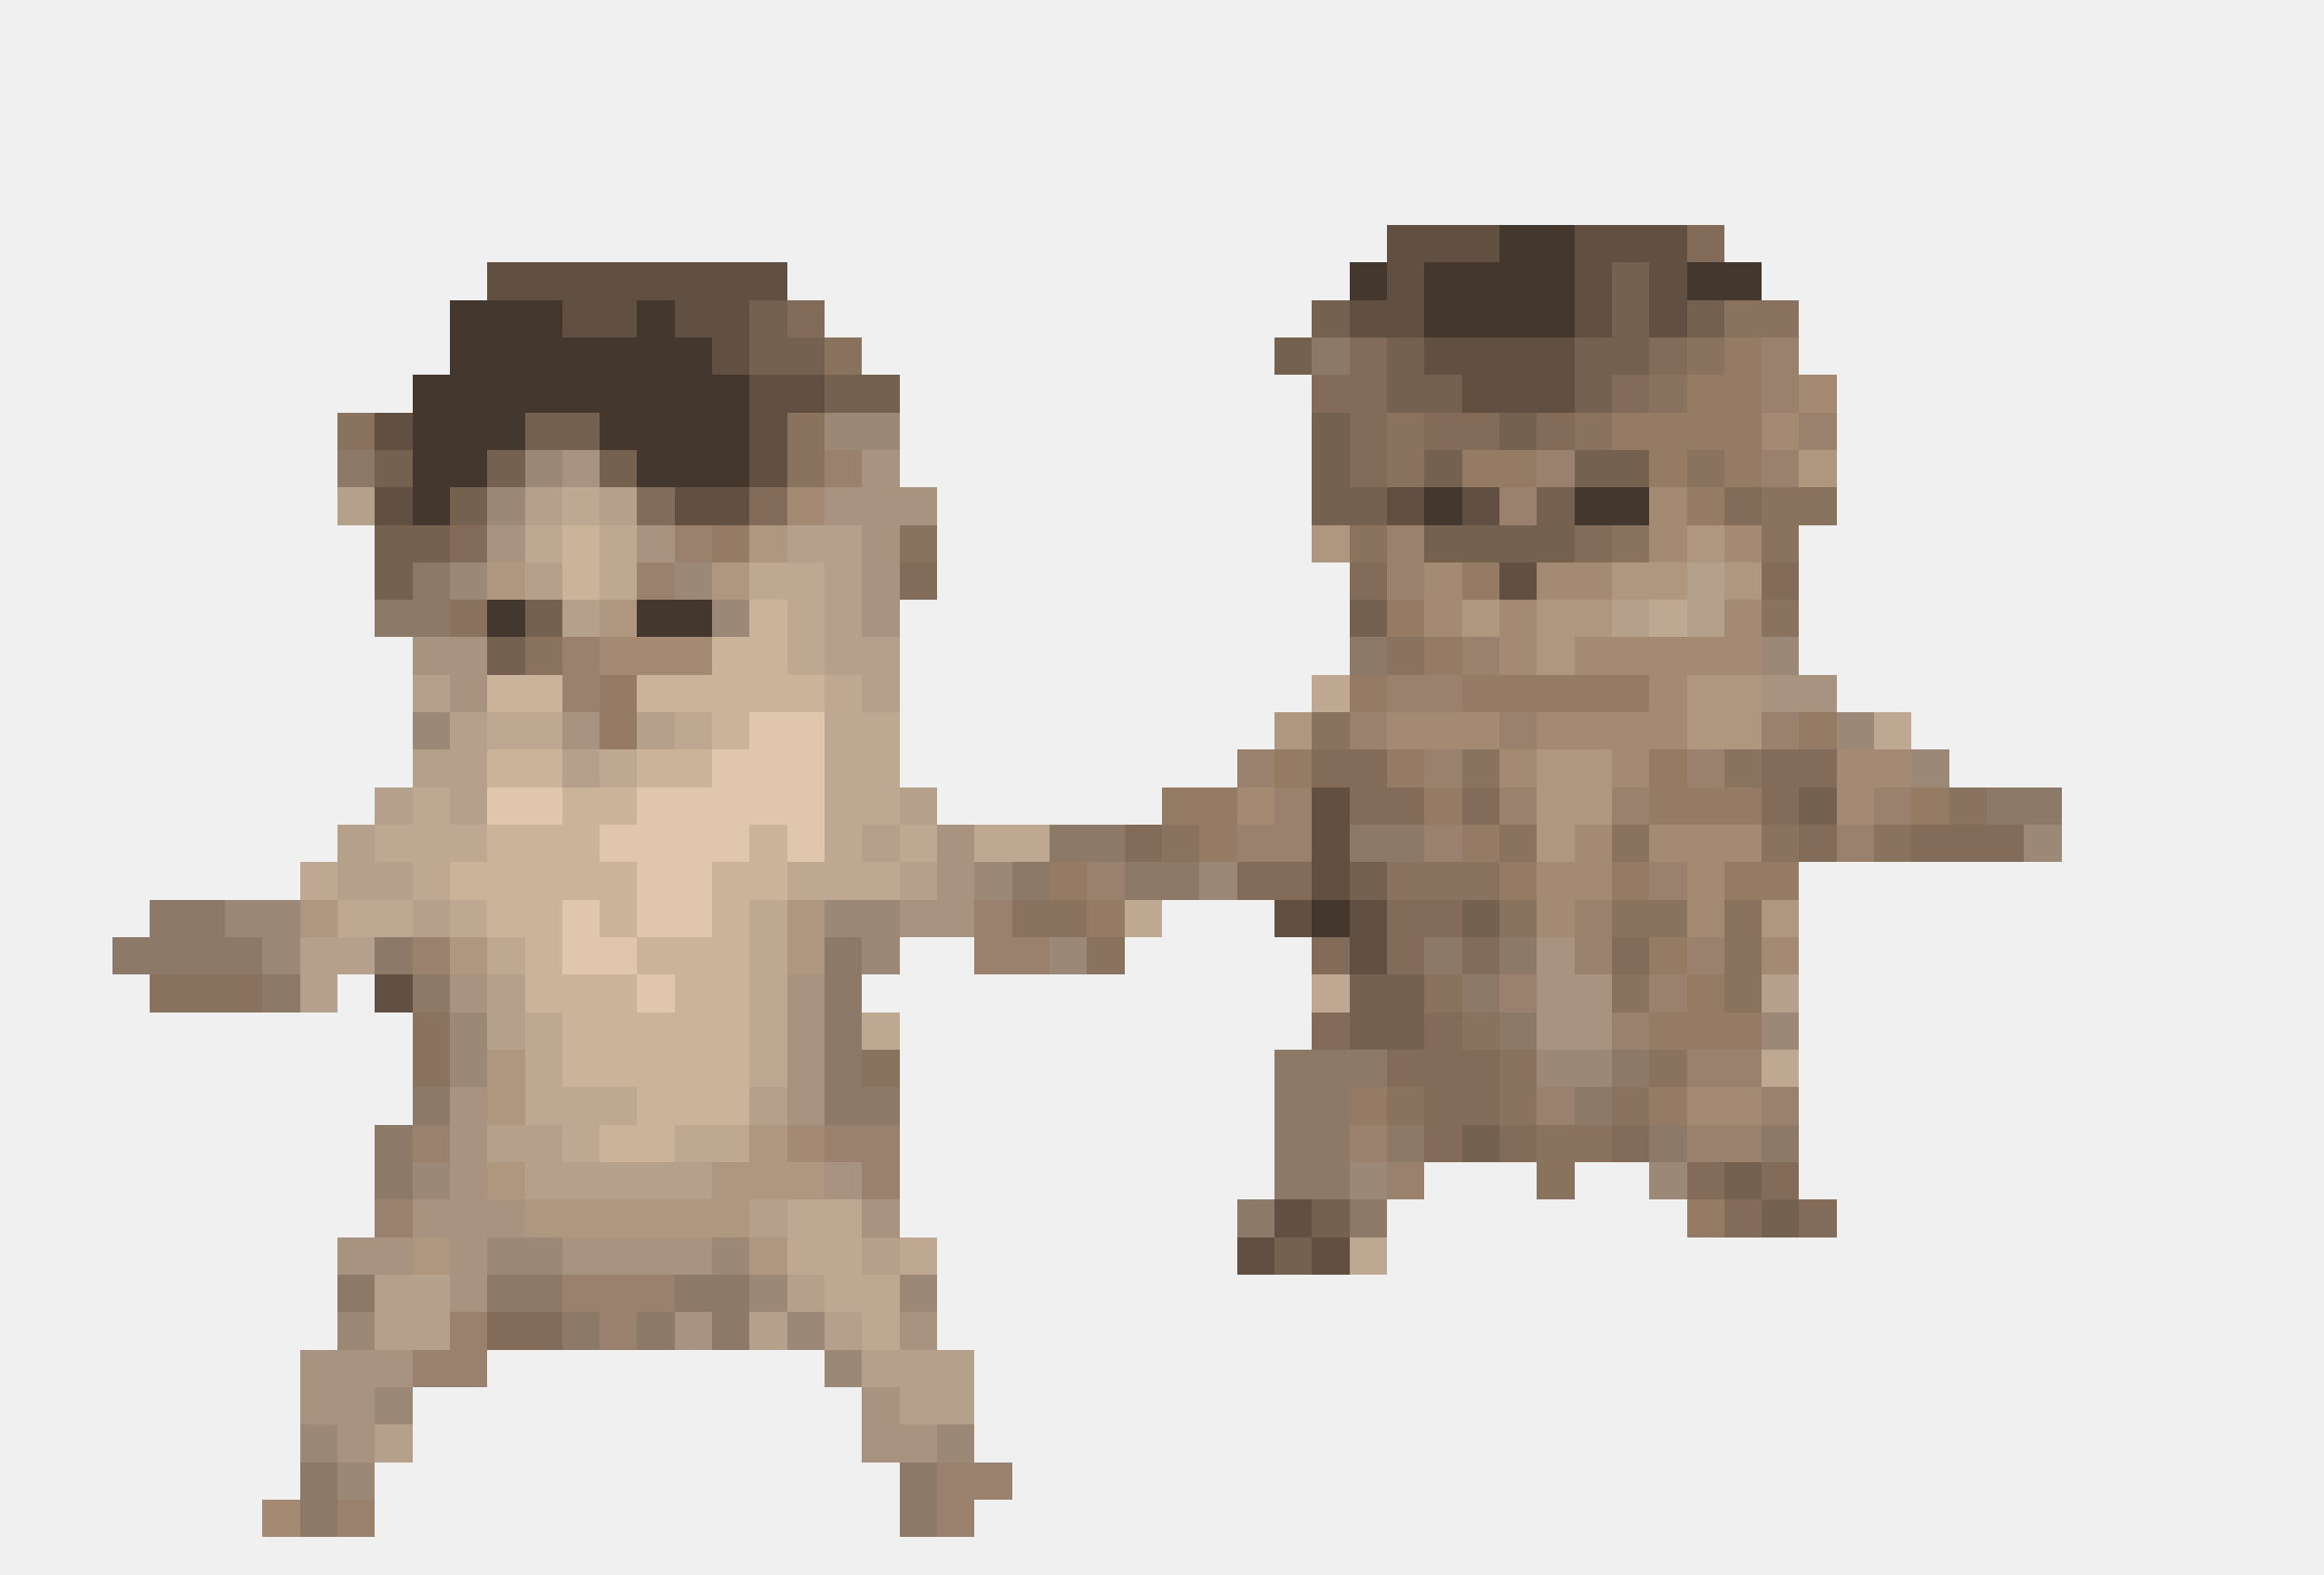
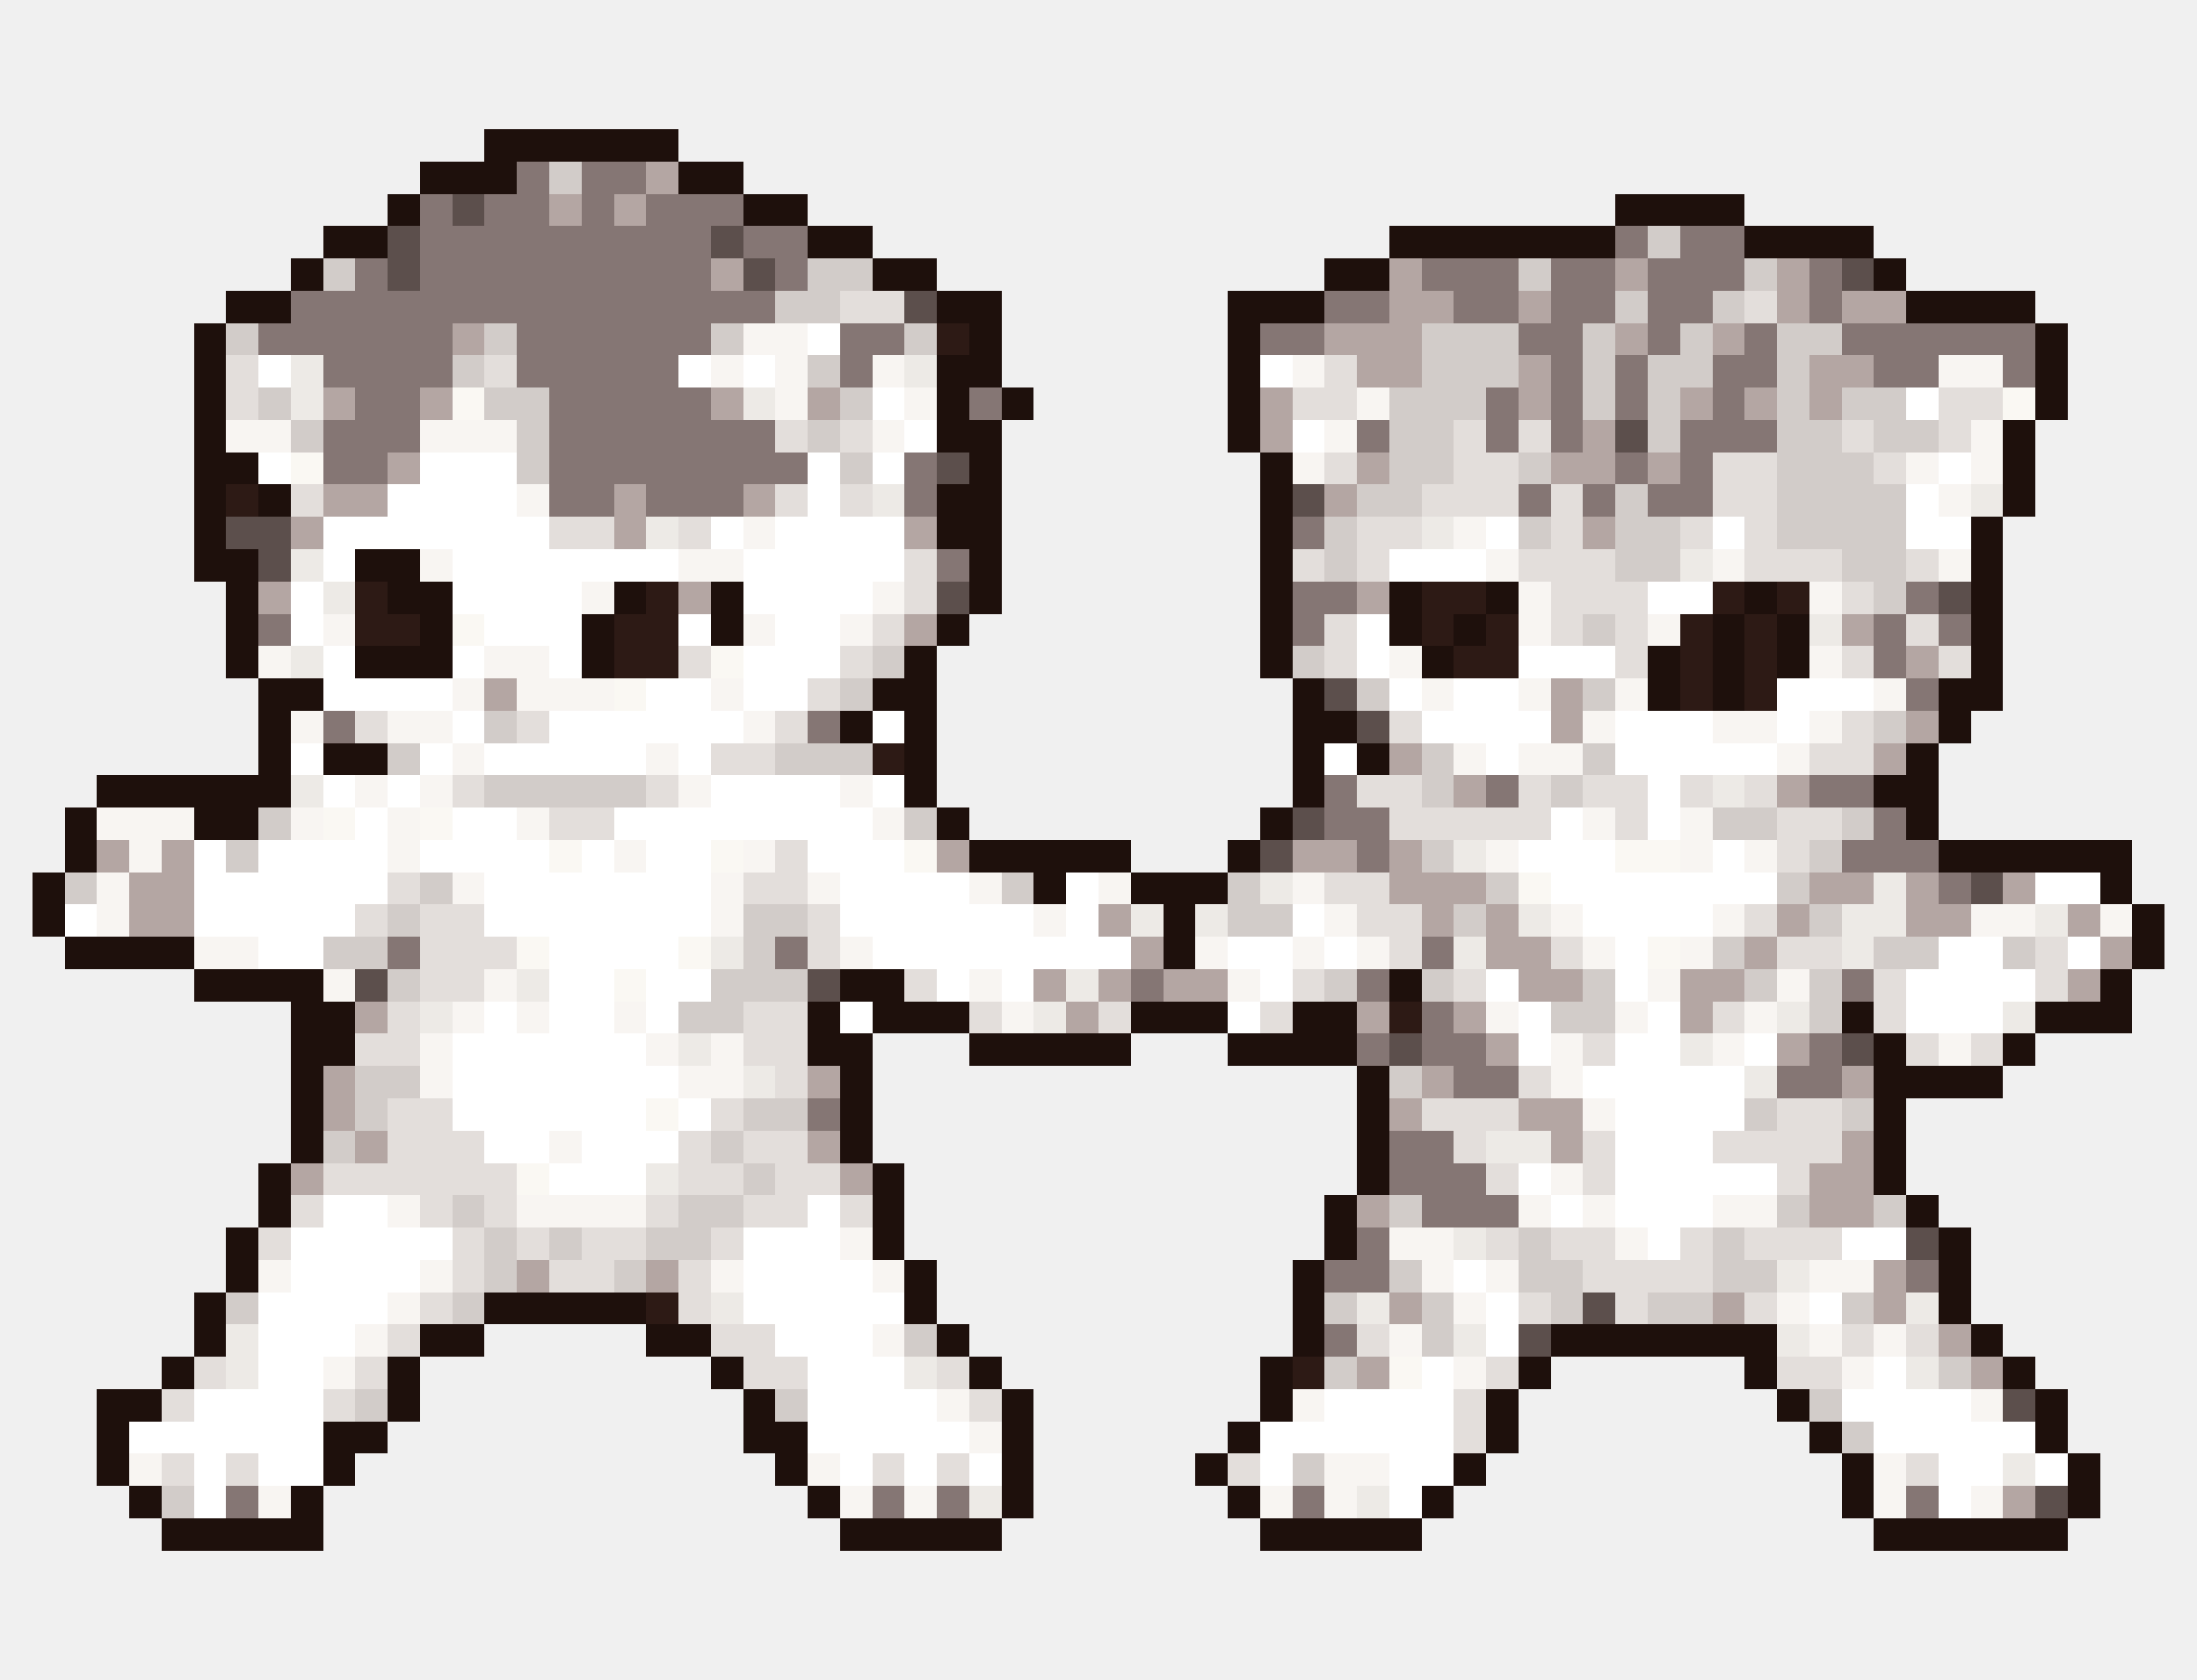
- <svg xmlns="http://www.w3.org/2000/svg" width="620" height="420" viewBox="0 0 62 42" shape-rendering="crispEdges" stroke-width="1">
+ <svg xmlns="http://www.w3.org/2000/svg" width="680" height="520" viewBox="0 0 68 52" shape-rendering="crispEdges" stroke-width="1">
  <g transform="translate(0 .5)">
-     <path stroke="#44372d" d="M40 6h2m-6 1h1m1 0h4m3 0h2m-35 1h3m2 0h1m20 0h4m-30 1h7m-8 1h9m-9 1h3m2 0h4m-9 1h2m4 0h3m-9 1h1m26 0h1m3 0h2m-31 3h1m3 0h2m16 8h1" />
-     <path stroke="#615041" d="M37 6h3m2 0h3m-32 1h8m16 0h1m4 0h1m1 0h1m-30 1h2m1 0h2m16 0h2m4 0h1m1 0h1m-26 1h1m18 0h4m-22 1h2m17 0h3m-32 1h1m9 0h1m-1 1h1m-11 1h1m7 0h2m17 0h1m1 0h1m0 2h1m-6 6h1m-1 1h1m-1 1h1m-2 1h1m1 0h1m-1 1h1m-27 1h1m23 6h1m-2 1h1m1 0h1" />
-     <path stroke="#756150" d="M43 7h1m-24 1h1m14 0h1m7 0h1m1 0h1m-26 1h2m12 0h1m2 0h1m4 0h2m-22 1h2m13 0h2m3 0h1m-29 1h2m19 0h1m4 0h1m-31 1h1m2 0h1m2 0h1m18 0h1m2 0h1m3 0h2m-32 1h1m22 0h2m4 0h1m-32 1h2m26 0h4m-32 1h1m3 1h1m21 0h1m-24 1h1m34 4h1m-13 2h1m2 1h1m-4 2h2m-2 1h2m1 3h1m6 1h1m-12 1h1m11 0h1m-14 1h1" />
-     <path stroke="#826c59" d="M45 6h1m-25 2h1m14 1h1m7 0h1m-10 1h2m6 0h1m-8 1h1m1 0h2m1 0h1m-6 1h1m-20 1h1m2 0h1m25 0h1m-35 1h1m29 0h1m-19 1h1m11 0h1m10 0h1m-13 5h2m10 0h2m-13 1h2m1 0h1m7 0h1m-18 1h1m17 0h1m2 0h3m-21 1h2m2 1h2m-4 1h1m1 0h1m1 0h1m3 0h1m-9 2h1m2 0h1m-2 1h3m-2 1h2m-2 1h1m1 0h1m2 0h1m1 1h1m1 0h1m-2 1h1m1 0h1m-36 3h2" />
-     <path stroke="#89735f" d="M46 8h2m-26 1h1m22 0h1m-2 1h1m-36 1h1m11 0h1m15 0h1m4 0h1m-22 1h1m15 0h1m7 0h1m1 1h2m-25 1h1m11 0h1m6 0h1m3 0h1m-36 2h1m34 0h1m-34 1h1m22 0h1m-3 2h1m3 1h1m6 0h1m5 1h1m-22 1h1m8 0h1m2 0h1m3 0h1m2 0h1m-14 1h3m-13 1h2m11 0h1m2 0h2m1 0h1m-18 1h1m16 0h1m-43 1h3m31 0h1m4 0h1m2 0h1m-36 1h1m27 0h1m-29 1h1m11 0h1m16 0h1m3 0h1m-8 1h1m2 0h1m2 0h1m-3 1h2m-2 1h1" />
-     <path stroke="#8d7968" d="M35 9h1m-27 3h1m1 3h1m-2 1h2m24 1h1m16 4h2m-27 1h2m6 0h2m-11 1h1m2 0h2m-28 1h2m-3 1h4m3 0h1m11 0h1m15 0h1m1 0h1m-34 1h1m3 0h1m10 0h1m16 0h1m-18 1h1m17 0h1m-19 1h1m11 0h3m6 0h1m-33 1h1m10 0h2m10 0h2m6 0h1m-33 1h1m23 0h2m1 0h1m6 0h1m2 0h1m-38 1h1m23 0h2m-3 1h1m2 0h1m-28 2h1m3 0h2m3 0h2m-5 1h1m1 0h1m1 0h1m-12 4h1m15 0h1m-17 1h1m15 0h1" />
-     <path stroke="#957b64" d="M46 9h1m-2 1h2m-4 1h4m-8 1h2m3 0h1m1 0h1m-2 1h1m-27 1h1m19 1h1m-3 1h1m0 1h1m-23 1h1m19 0h1m2 0h5m-28 1h1m31 0h1m-15 1h1m2 0h1m6 0h1m-14 1h2m5 0h1m5 0h3m4 0h1m-20 1h1m6 0h1m-12 1h1m11 0h1m2 0h1m2 0h2m-19 1h1m14 1h1m0 1h1m-2 1h3m-11 2h1m7 0h1m0 3h1" />
-     <path stroke="#99816d" d="M47 9h1m-1 1h1m0 1h1m-27 1h1m18 0h1m5 0h1m-8 1h1m-23 1h1m18 0h1m-21 1h1m19 0h1m-23 2h1m23 0h1m-25 1h1m21 0h2m-3 1h1m3 0h1m6 0h1m-15 1h1m4 0h1m6 0h1m-12 1h1m5 0h1m2 0h1m6 0h1m-18 1h2m3 0h1m10 0h1m-21 1h1m14 0h1m-19 1h1m15 0h1m-32 1h1m14 0h2m14 0h1m2 0h1m-6 1h1m3 0h1m-2 1h1m1 1h2m-6 1h1m5 0h1m-37 1h1m10 0h2m12 0h1m8 0h2m-24 1h1m13 0h1m-28 1h1m4 2h3m-6 1h1m3 0h1m-6 1h2m12 3h2m-18 1h1m15 0h1" />
-     <path stroke="#9c8877" d="M22 11h2m-10 1h1m-2 1h1m-2 2h1m5 0h1m0 1h1m27 1h1m-37 2h1m37 0h1m1 1h1m2 2h1m-29 1h1m5 0h1m-27 1h2m14 0h2m-17 1h1m15 0h1m4 0h1m-17 2h1m34 0h1m-36 1h1m28 0h2m-32 3h1m24 0h1m7 0h1m-32 2h2m4 0h1m0 1h1m3 0h1m-16 1h1m11 0h1m0 1h1m-13 1h1m-3 1h1m16 0h1m-17 1h1" />
-     <path stroke="#a58a73" d="M48 10h1m-2 1h1m-27 2h1m22 0h1m-1 1h1m1 0h1m-9 1h1m2 0h2m-5 1h1m1 0h1m5 0h1m-31 1h3m21 0h1m1 0h5m-3 1h1m-8 1h3m1 0h4m-5 1h1m2 0h1m5 0h2m-18 1h1m15 0h1m-8 1h1m1 0h3m-6 1h2m2 0h1m-5 1h1m3 0h1m1 1h1m-3 4h2m-26 1h1m-15 10h1" />
-     <path stroke="#a79380" d="M15 12h1m7 0h1m-2 1h3m-12 1h1m3 0h1m5 0h1m-1 1h1m-1 1h1m-13 1h2m-1 1h1m34 0h2m-34 1h1m9 3h1m-1 1h1m-2 1h2m15 1h1m-30 1h1m8 0h1m19 0h2m-22 1h1m19 0h2m-22 1h1m-10 1h1m8 0h1m-10 1h1m-1 1h1m9 0h1m-12 1h3m9 0h1m-15 1h2m1 0h1m2 0h4m-7 1h1m5 1h1m5 0h1m-17 1h3m-3 1h2m13 0h1m-15 1h1m13 0h2" />
-     <path stroke="#af977f" d="M48 12h1m-29 2h1m14 0h1m9 0h1m-33 1h1m5 0h1m23 0h2m1 0h1m-31 1h1m22 0h1m1 0h2m-2 1h1m3 1h2m-13 1h1m10 0h2m-6 1h2m-2 1h2m-2 1h1m-34 2h1m12 0h1m25 0h1m-36 1h1m8 0h1m-9 3h1m-1 1h1m6 1h1m-8 1h1m5 0h3m-8 1h6m-9 1h1m8 0h1" />
-     <path stroke="#b5a08b" d="M9 13h1m4 0h1m1 0h1m4 1h2m-9 1h1m7 0h1m22 0h1m-31 1h1m6 0h1m20 0h1m1 0h1m-24 1h2m-13 1h1m11 0h1m-12 1h1m4 0h1m-7 1h2m2 0h1m-6 1h1m1 0h1m11 0h1m-16 1h1m13 0h1m-15 1h2m13 0h1m-14 1h1m-4 1h2m-2 1h1m4 0h1m33 0h1m-35 1h1m6 2h1m-8 1h2m-1 1h5m1 1h1m2 1h1m-14 1h2m9 0h1m-12 1h2m8 0h1m1 0h1m0 1h3m-2 1h2m-16 1h1" />
-     <path stroke="#bfa891" d="M15 13h1m-2 1h1m1 0h1m-1 1h1m3 0h2m-1 1h1m22 0h1m-24 1h1m0 1h1m12 0h1m-23 1h2m3 0h1m3 0h2m26 0h1m-35 1h1m5 0h2m-13 1h1m10 0h2m-14 1h3m9 0h1m1 0h1m1 0h2m-20 1h1m2 0h1m9 0h3m-15 1h2m1 0h1m7 0h1m9 0h1m-18 1h1m6 0h1m-1 1h1m14 0h1m-22 1h1m5 0h1m2 0h1m-10 1h1m5 0h1m26 0h1m-34 1h3m-2 1h1m2 0h2m1 2h2m-2 1h2m1 0h1m11 0h1m-15 1h2m-1 1h1" />
-     <path stroke="#cbb39a" d="M15 14h1m-1 1h1m4 1h1m-2 1h2m-8 1h2m2 0h5m-3 1h1m-7 1h2m2 0h2m-4 1h2m-4 1h3m4 0h1m-9 1h5m2 0h2m-8 1h2m1 0h1m2 0h1m-6 1h1m2 0h3m-6 1h3m1 0h2m-5 1h5m-5 1h5m-3 1h3m-4 1h2" />
-     <path stroke="#e0c7ab" d="M20 19h2m-3 1h3m-9 1h2m2 0h5m-6 1h4m1 0h1m-5 1h2m-4 1h1m1 0h2m-4 1h2m0 1h1" />
+     <path stroke="#1e100c" d="M15 4h6m-8 1h3m5 0h2m-11 1h1m10 0h2m25 0h4m-44 1h2m13 0h2m16 0h7m4 0h4m-49 1h1m17 0h2m12 0h2m15 0h1m-52 1h2m20 0h2m7 0h3m18 0h4m-57 1h1m23 0h1m7 0h1m24 0h1m-58 1h1m22 0h2m7 0h1m24 0h1m-58 1h1m22 0h1m1 0h1m6 0h1m24 0h1m-58 1h1m22 0h2m7 0h1m23 0h1m-57 1h2m22 0h1m8 0h1m22 0h1m-57 1h1m1 0h1m20 0h2m8 0h1m22 0h1m-57 1h1m22 0h2m8 0h1m21 0h1m-56 1h2m3 0h2m17 0h1m8 0h1m21 0h1m-55 1h1m4 0h2m5 0h1m2 0h1m7 0h1m8 0h1m3 0h1m2 0h1m7 0h1m6 0h1m-55 1h1m5 0h1m4 0h1m3 0h1m6 0h1m9 0h1m3 0h1m1 0h1m7 0h1m1 0h1m5 0h1m-55 1h1m3 0h3m4 0h1m9 0h1m10 0h1m4 0h1m6 0h1m1 0h1m1 0h1m5 0h1m-54 1h2m17 0h2m11 0h1m10 0h1m1 0h1m6 0h2m-54 1h1m17 0h1m1 0h1m11 0h2m18 0h1m-53 1h1m1 0h2m16 0h1m11 0h1m1 0h1m16 0h1m-57 1h6m19 0h1m11 0h1m17 0h2m-58 1h1m3 0h2m21 0h1m9 0h1m19 0h1m-58 1h1m27 0h5m3 0h1m21 0h6m-65 1h1m30 0h1m2 0h3m27 0h1m-65 1h1m34 0h1m29 0h1m-65 1h4m30 0h1m29 0h1m-61 1h4m16 0h2m15 0h1m21 0h1m-57 1h2m14 0h1m1 0h3m5 0h3m2 0h2m15 0h1m5 0h3m-57 1h2m14 0h2m3 0h5m3 0h4m16 0h1m3 0h1m-54 1h1m16 0h1m15 0h1m15 0h4m-53 1h1m16 0h1m15 0h1m15 0h1m-50 1h1m16 0h1m15 0h1m15 0h1m-51 1h1m18 0h1m14 0h1m15 0h1m-51 1h1m18 0h1m13 0h1m17 0h1m-53 1h1m19 0h1m13 0h1m18 0h1m-54 1h1m20 0h1m11 0h1m19 0h1m-55 1h1m8 0h5m8 0h1m11 0h1m19 0h1m-55 1h1m6 0h2m5 0h2m7 0h1m10 0h1m7 0h7m6 0h1m-57 1h1m6 0h1m9 0h1m7 0h1m8 0h1m7 0h1m6 0h1m7 0h1m-60 1h2m7 0h1m10 0h1m7 0h1m7 0h1m6 0h1m8 0h1m7 0h1m-61 1h1m6 0h2m11 0h2m6 0h1m6 0h1m7 0h1m9 0h1m6 0h1m-61 1h1m6 0h1m13 0h1m6 0h1m5 0h1m7 0h1m11 0h1m6 0h1m-61 1h1m4 0h1m15 0h1m5 0h1m6 0h1m5 0h1m12 0h1m6 0h1m-60 1h5m16 0h5m8 0h5m14 0h6" />
+     <path stroke="#2d1a15" d="M29 10h1m-23 5h1m3 3h1m8 0h1m23 0h2m7 0h1m1 0h1m-45 1h2m6 0h2m23 0h1m1 0h1m5 0h1m1 0h1m-36 1h2m24 0h2m5 0h1m1 0h1m-3 1h1m1 0h1m-28 2h1m15 8h1m-24 9h1m19 2h1" />
+     <path stroke="#5c4f4c" d="M14 6h1m-3 1h1m9 0h1m-11 1h1m10 0h1m33 0h1m-30 1h1m21 4h1m-22 1h1m10 1h1m-34 1h2m-1 1h1m20 1h1m30 0h1m-20 3h1m0 1h1m-3 3h1m-2 1h1m21 1h1m-51 3h1m13 0h1m17 2h1m13 0h1m1 6h1m-11 2h1m-3 1h1m14 2h1m0 3h1" />
+     <path stroke="#857674" d="M16 5h1m1 0h2m-7 1h1m1 0h2m1 0h1m1 0h3m-10 1h9m1 0h2m25 0h1m1 0h2m-43 1h1m1 0h9m2 0h1m19 0h3m1 0h2m1 0h3m2 0h1m-48 1h15m17 0h2m2 0h2m1 0h2m1 0h2m3 0h1m-49 1h6m2 0h6m4 0h2m11 0h2m6 0h2m2 0h1m2 0h1m2 0h6m-53 1h4m2 0h5m5 0h1m21 0h1m1 0h1m2 0h2m3 0h2m2 0h1m-52 1h2m4 0h5m8 0h1m15 0h1m1 0h1m1 0h1m2 0h1m-44 1h3m4 0h7m18 0h1m3 0h1m1 0h1m3 0h3m-45 1h2m5 0h8m3 0h1m21 0h1m1 0h1m-36 1h2m1 0h3m5 0h1m18 0h1m1 0h1m1 0h2m-13 1h1m-12 1h1m10 1h2m17 0h1m-52 1h1m31 0h1m17 0h1m1 0h1m-3 1h1m0 1h1m-50 1h1m14 0h1m15 2h1m4 0h1m9 0h2m-17 1h2m15 0h1m-17 1h1m14 0h3m0 1h1m-49 2h1m11 0h1m19 0h1m-10 1h1m6 0h1m14 0h1m-14 1h1m-3 1h1m1 0h2m10 0h1m-12 1h2m8 0h2m-32 1h1m17 1h2m-2 1h3m-2 1h3m-5 1h1m-2 1h2m16 0h1m-19 2h1m-35 5h1m19 0h1m1 0h1m10 0h1m18 0h1" />
+     <path stroke="#b4a6a3" d="M20 5h1m-4 1h1m1 0h1m2 2h1m20 0h1m6 0h1m4 0h1m-13 1h2m2 0h1m7 0h1m1 0h2m-45 1h1m26 0h3m6 0h1m2 0h1m-12 1h2m3 0h1m8 0h2m-48 1h1m2 0h1m8 0h1m2 0h1m13 0h1m7 0h1m4 0h1m1 0h1m1 0h1m-18 1h1m9 0h1m-38 1h1m29 0h1m5 0h2m1 0h1m-42 1h2m7 0h1m3 0h1m17 0h1m-33 1h1m9 0h1m8 0h1m20 0h1m-42 2h1m12 0h1m20 0h1m-15 1h1m28 0h1m1 1h1m-45 1h1m32 0h1m-1 1h1m10 0h1m-17 1h1m14 0h1m-14 1h1m9 0h1m-53 2h1m1 0h1m23 0h1m10 0h2m1 0h1m-40 1h2m37 0h3m10 0h2m1 0h1m2 0h1m-59 1h2m28 0h1m9 0h1m1 0h1m8 0h1m3 0h2m3 0h1m-30 1h1m10 0h2m6 0h1m10 0h1m-34 1h1m1 0h1m1 0h2m9 0h2m3 0h2m10 0h1m-54 1h1m21 0h1m8 0h1m2 0h1m6 0h1m-7 1h1m8 0h1m-46 1h1m14 0h1m18 0h1m12 0h1m-48 1h1m32 0h1m3 0h2m-38 1h1m13 0h1m22 0h1m8 0h1m-49 1h1m16 0h1m29 0h2m-16 1h1m13 0h2m-42 2h1m3 0h1m37 0h1m-16 1h1m9 0h1m4 0h1m1 1h1m-19 1h1m18 0h1m0 4h1" />
+     <path stroke="#d2ccc9" d="M17 5h1m33 2h1m-42 1h1m14 0h2m20 0h1m6 0h1m-31 1h2m24 0h1m2 0h1m-47 1h1m7 0h1m6 0h1m5 0h1m15 0h3m2 0h1m2 0h1m2 0h2m-43 1h1m10 0h1m18 0h3m2 0h1m1 0h2m2 0h1m-48 1h1m6 0h2m9 0h1m16 0h3m3 0h1m1 0h1m3 0h1m1 0h2m-50 1h1m6 0h1m8 0h1m17 0h2m6 0h1m3 0h2m1 0h2m-44 1h1m9 0h1m16 0h2m2 0h1m7 0h3m-16 1h2m6 0h1m4 0h4m-18 1h1m5 0h1m2 0h2m3 0h4m-18 1h1m8 0h2m5 0h2m-1 1h1m-10 1h1m-23 1h1m12 0h1m-15 1h1m15 0h1m6 0h1m-35 1h1m42 0h1m-47 1h1m11 0h3m17 0h1m4 0h1m-35 1h5m24 0h1m3 0h1m-41 1h1m19 0h1m24 0h2m2 0h1m-51 1h1m36 0h1m11 0h1m-55 1h1m10 0h1m17 0h1m6 0h1m7 0h1m8 0h1m-44 1h1m10 0h2m13 0h2m5 0h1m10 0h1m-47 1h2m11 0h1m29 0h1m4 0h2m2 0h1m-51 1h1m9 0h3m16 0h1m2 0h1m4 0h1m4 0h1m1 0h1m-36 1h2m25 0h2m6 0h1m-46 2h2m30 0h1m-33 1h1m11 0h2m29 0h1m2 0h1m-48 1h1m11 0h1m0 1h1m-10 1h1m6 0h2m20 0h1m11 0h1m2 0h1m-44 1h1m1 0h1m2 0h2m25 0h1m5 0h1m-39 1h1m3 0h1m23 0h1m3 0h2m4 0h2m-48 1h1m6 0h1m26 0h1m2 0h1m3 0h1m2 0h2m4 0h1m-30 1h1m15 0h1m-4 1h1m18 0h1m-50 1h1m12 0h1m31 0h1m0 1h1m-18 1h1m-36 1h1" />
+     <path stroke="#e3dedb" d="M26 9h2m26 0h1m-48 2h1m7 0h1m25 0h1m-35 1h1m32 0h2m18 0h2m-38 1h1m1 0h1m18 0h1m1 0h1m9 0h1m2 0h1m-20 1h1m3 0h2m6 0h2m3 0h1m-50 1h1m14 0h1m1 0h1m17 0h3m1 0h1m4 0h2m-38 1h2m2 0h1m20 0h2m4 0h1m3 0h1m1 0h1m-27 1h1m11 0h1m1 0h1m4 0h3m4 0h3m2 0h1m-32 1h1m19 0h3m6 0h1m-31 1h1m13 0h1m6 0h1m1 0h1m8 0h1m-39 1h1m4 0h1m14 0h1m8 0h1m6 0h1m2 0h1m-36 1h1m-15 1h1m4 0h1m7 0h1m18 0h1m13 0h1m-36 1h2m32 0h2m-44 1h1m5 0h1m21 0h2m3 0h1m1 0h2m1 0h1m1 0h1m-38 1h2m24 0h5m2 0h1m4 0h2m-33 1h1m30 0h1m-44 1h1m10 0h2m16 0h2m-32 1h1m1 0h2m10 0h1m16 0h2m10 0h1m-42 1h3m9 0h1m17 0h1m4 0h1m6 0h2m6 0h1m-51 1h2m13 0h1m11 0h1m4 0h1m12 0h1m4 0h1m-52 1h1m10 0h2m5 0h1m3 0h1m4 0h1m13 0h1m4 0h1m-48 1h2m10 0h2m24 0h1m9 0h1m1 0h1m-38 1h1m22 0h1m-36 1h2m8 0h1m21 0h3m8 0h2m-45 1h3m6 0h1m1 0h2m20 0h1m3 0h1m3 0h4m-47 1h6m5 0h2m1 0h2m20 0h1m2 0h1m5 0h1m-47 1h1m3 0h1m1 0h1m4 0h1m2 0h2m1 0h1m-19 1h1m5 0h1m1 0h1m1 0h2m2 0h1m23 0h1m1 0h2m2 0h1m1 0h3m-43 1h1m2 0h2m2 0h1m27 0h4m-40 1h1m7 0h1m25 0h1m2 0h1m3 0h1m-43 1h1m9 0h2m18 0h1m14 0h1m1 0h1m-54 1h1m4 0h1m11 0h2m4 0h1m16 0h1m8 0h2m-52 1h1m4 0h1m19 0h1m14 0h1m-1 1h1m-41 1h1m1 0h1m19 0h1m1 0h1m8 0h1m20 0h1" />
+     <path stroke="#edeae6" d="M9 11h1m18 0h1m-20 1h1m13 0h1m3 3h1m33 0h1m-42 1h1m23 0h1m-36 1h1m42 0h1m-43 1h1m45 1h1m-48 1h1m-1 4h1m43 0h1m-9 2h1m-7 1h1m18 0h1m-24 1h1m1 0h1m9 0h1m9 0h2m4 0h1m-42 1h1m22 0h1m11 0h1m-42 1h1m16 0h1m-21 1h1m18 0h1m22 0h1m6 0h1m-42 1h1m30 0h1m-30 1h1m30 0h1m-9 2h2m-28 1h1m24 2h1m9 1h1m-34 1h1m19 0h1m16 0h1m-53 1h1m37 0h1m9 0h1m-49 1h1m20 0h1m30 0h1m2 3h1m-33 1h1m11 0h1" />
+     <path stroke="#f8f5f2" d="M23 10h2m-3 1h1m1 0h1m2 0h1m12 0h1m19 0h2m-38 1h1m3 0h1m13 0h1m-36 1h2m4 0h3m11 0h1m13 0h1m19 0h1m-22 1h1m18 0h1m1 0h1m-46 1h1m43 0h1m-38 1h1m21 0h1m-33 1h1m7 0h2m23 0h1m6 0h1m6 0h1m-43 1h1m8 0h1m19 0h1m8 0h1m-47 1h1m12 0h1m2 0h1m20 0h1m3 0h1m-44 1h1m6 0h2m26 0h1m12 0h1m-43 1h1m1 0h3m3 0h1m21 0h1m2 0h1m2 0h1m7 0h1m-50 1h1m2 0h2m9 0h1m25 0h1m3 0h2m1 0h1m-43 1h1m5 0h1m24 0h1m1 0h2m6 0h1m-45 1h1m1 0h1m7 0h1m4 0h1m-24 1h3m3 0h1m2 0h1m3 0h1m10 0h1m21 0h1m2 0h1m-49 1h1m7 0h1m6 0h1m3 0h1m22 0h1m5 0h1m1 0h1m-52 1h1m10 0h1m7 0h1m2 0h1m4 0h1m3 0h1m5 0h1m-38 1h1m18 0h1m9 0h1m8 0h1m6 0h1m4 0h1m7 0h2m2 0h1m-60 1h2m18 0h1m10 0h1m2 0h1m1 0h1m6 0h1m2 0h1m-43 1h1m4 0h1m14 0h1m7 0h1m12 0h1m3 0h1m-42 1h1m1 0h1m2 0h1m11 0h1m14 0h1m3 0h1m3 0h1m-42 1h1m6 0h1m1 0h1m25 0h1m4 0h1m6 0h1m-48 1h1m7 0h2m25 0h1m0 1h1m-33 1h1m30 1h1m-37 1h1m3 0h4m27 0h1m1 0h1m3 0h2m-29 1h1m16 0h2m5 0h1m-43 1h1m4 0h1m8 0h1m4 0h1m16 0h1m1 0h1m9 0h2m-46 1h1m32 0h1m9 0h1m-45 1h1m15 0h1m15 0h1m12 0h1m1 0h1m-49 1h1m34 0h1m11 0h1m-29 1h1m10 0h1m20 0h1m-32 1h1m-27 1h1m20 0h1m15 0h2m15 0h1m-51 1h1m17 0h1m1 0h1m10 0h1m1 0h1m16 0h1m2 0h1" />
+     <path stroke="#faf8f3" d="M14 12h1m47 0h1m-54 2h1m4 5h1m7 1h1m-4 1h1m-10 4h1m2 0h1m3 1h1m4 0h1m5 0h1m21 0h2m-5 1h1m-32 2h1m4 0h1m29 0h1m-33 1h1m0 4h1m-5 2h1m26 6h1" />
+     <path stroke="#ffffff" d="M25 10h1m-18 1h1m12 0h1m1 0h1m15 0h1m-13 1h1m31 0h1m-32 1h1m11 0h1m-33 1h1m4 0h3m9 0h1m1 0h1m32 0h1m-49 1h4m9 0h1m33 0h1m-50 1h7m5 0h1m1 0h4m18 0h1m6 0h1m5 0h2m-51 1h1m3 0h7m2 0h5m15 0h3m-37 1h1m4 0h4m5 0h4m24 0h2m-44 1h1m5 0h3m3 0h1m2 0h2m16 0h1m-33 1h1m3 0h1m2 0h1m5 0h3m16 0h1m4 0h3m-40 1h4m6 0h2m1 0h2m18 0h1m1 0h2m8 0h3m-44 1h1m2 0h6m4 0h1m16 0h4m2 0h3m2 0h1m-47 1h1m3 0h1m1 0h5m1 0h1m19 0h1m4 0h1m3 0h5m-45 1h1m1 0h1m9 0h4m1 0h1m23 0h1m-41 1h1m2 0h2m3 0h8m21 0h1m2 0h1m-46 1h1m1 0h4m1 0h4m1 0h1m1 0h2m3 0h3m19 0h3m3 0h1m-48 1h6m3 0h7m4 0h4m3 0h1m14 0h7m8 0h2m-63 1h1m3 0h5m4 0h7m4 0h6m1 0h1m6 0h1m8 0h4m-45 1h2m7 0h4m6 0h8m3 0h2m1 0h1m8 0h1m9 0h2m2 0h1m-48 1h2m1 0h2m7 0h1m1 0h1m7 0h1m6 0h1m3 0h1m8 0h4m-48 1h1m1 0h2m1 0h1m5 0h1m11 0h1m8 0h1m3 0h1m7 0h3m-48 1h6m27 0h1m2 0h2m2 0h1m-41 1h7m28 0h5m-40 1h6m1 0h1m28 0h4m-39 1h2m1 0h3m29 0h3m-36 1h3m27 0h1m2 0h5m-45 1h2m13 0h1m22 0h1m1 0h3m-44 1h5m9 0h3m25 0h1m5 0h2m-50 1h4m10 0h4m18 0h1m-38 1h4m11 0h5m18 0h1m9 0h1m-49 1h3m13 0h3m19 0h1m-39 1h2m15 0h3m16 0h1m13 0h1m-53 1h4m15 0h4m12 0h4m12 0h4m-57 1h6m15 0h5m9 0h6m13 0h5m-57 1h1m1 0h2m16 0h1m1 0h1m1 0h1m8 0h1m3 0h2m15 0h2m1 0h1m-58 1h1m36 0h1m16 0h1" />
  </g>
</svg>
